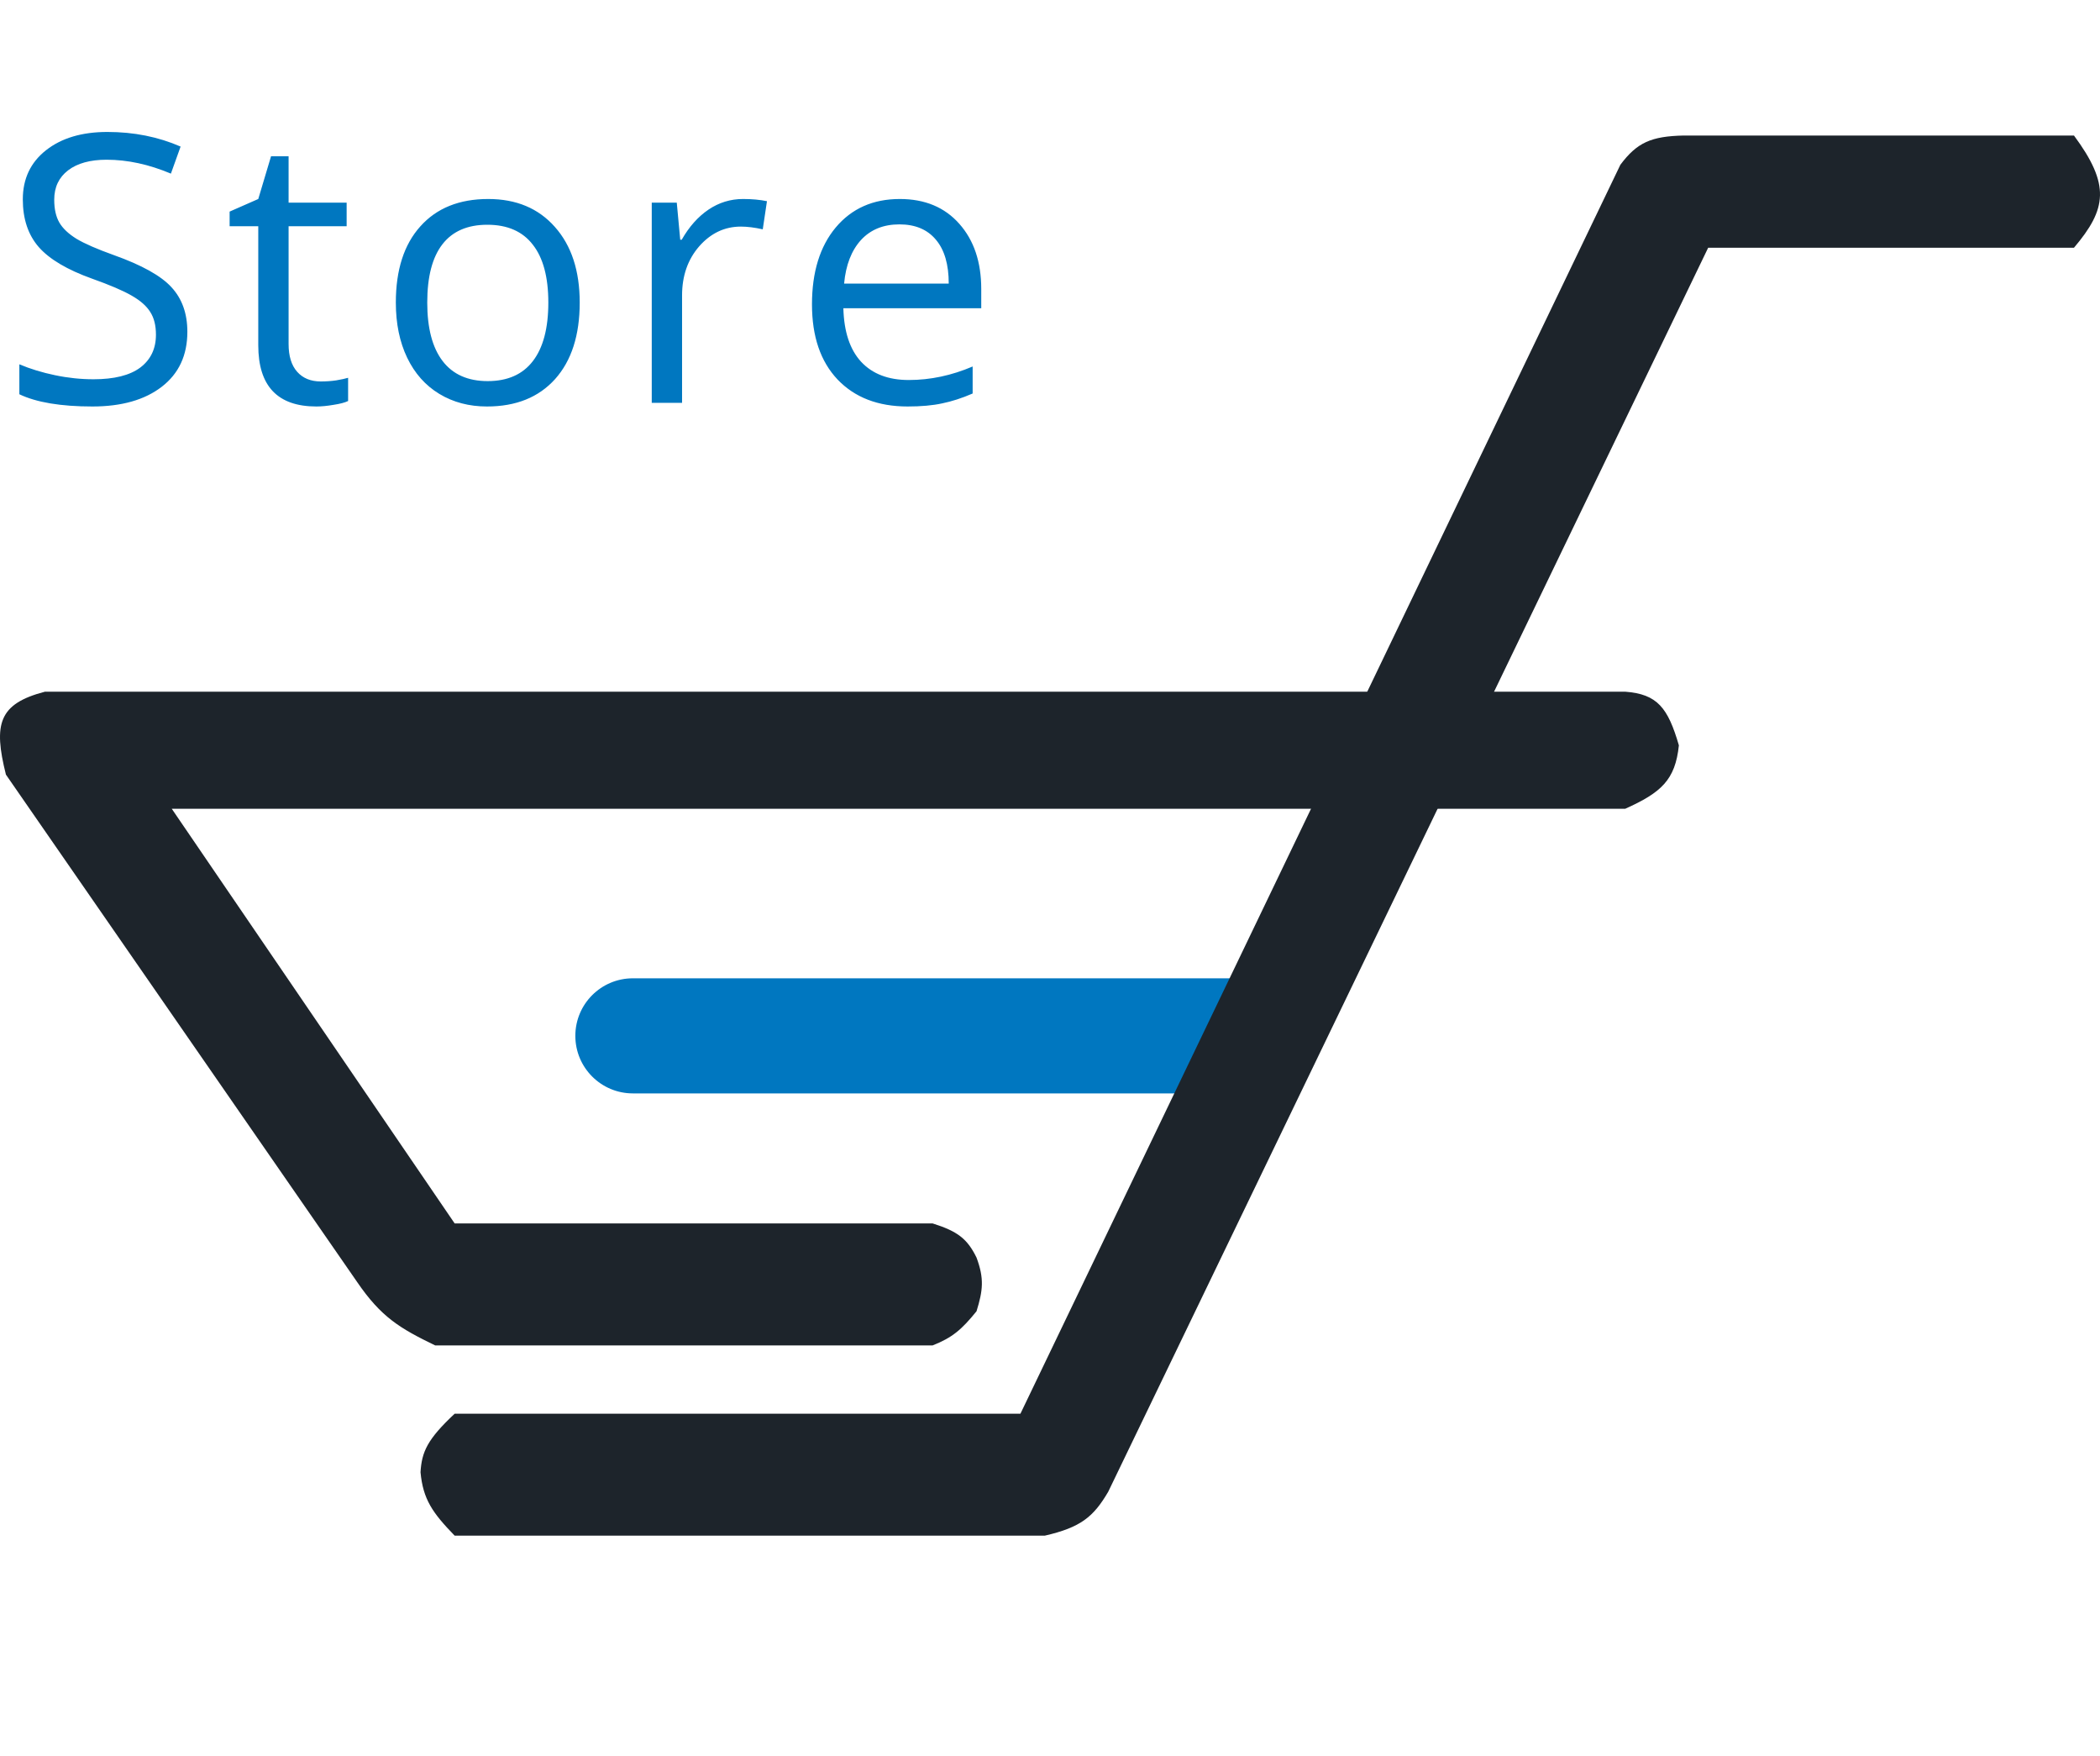
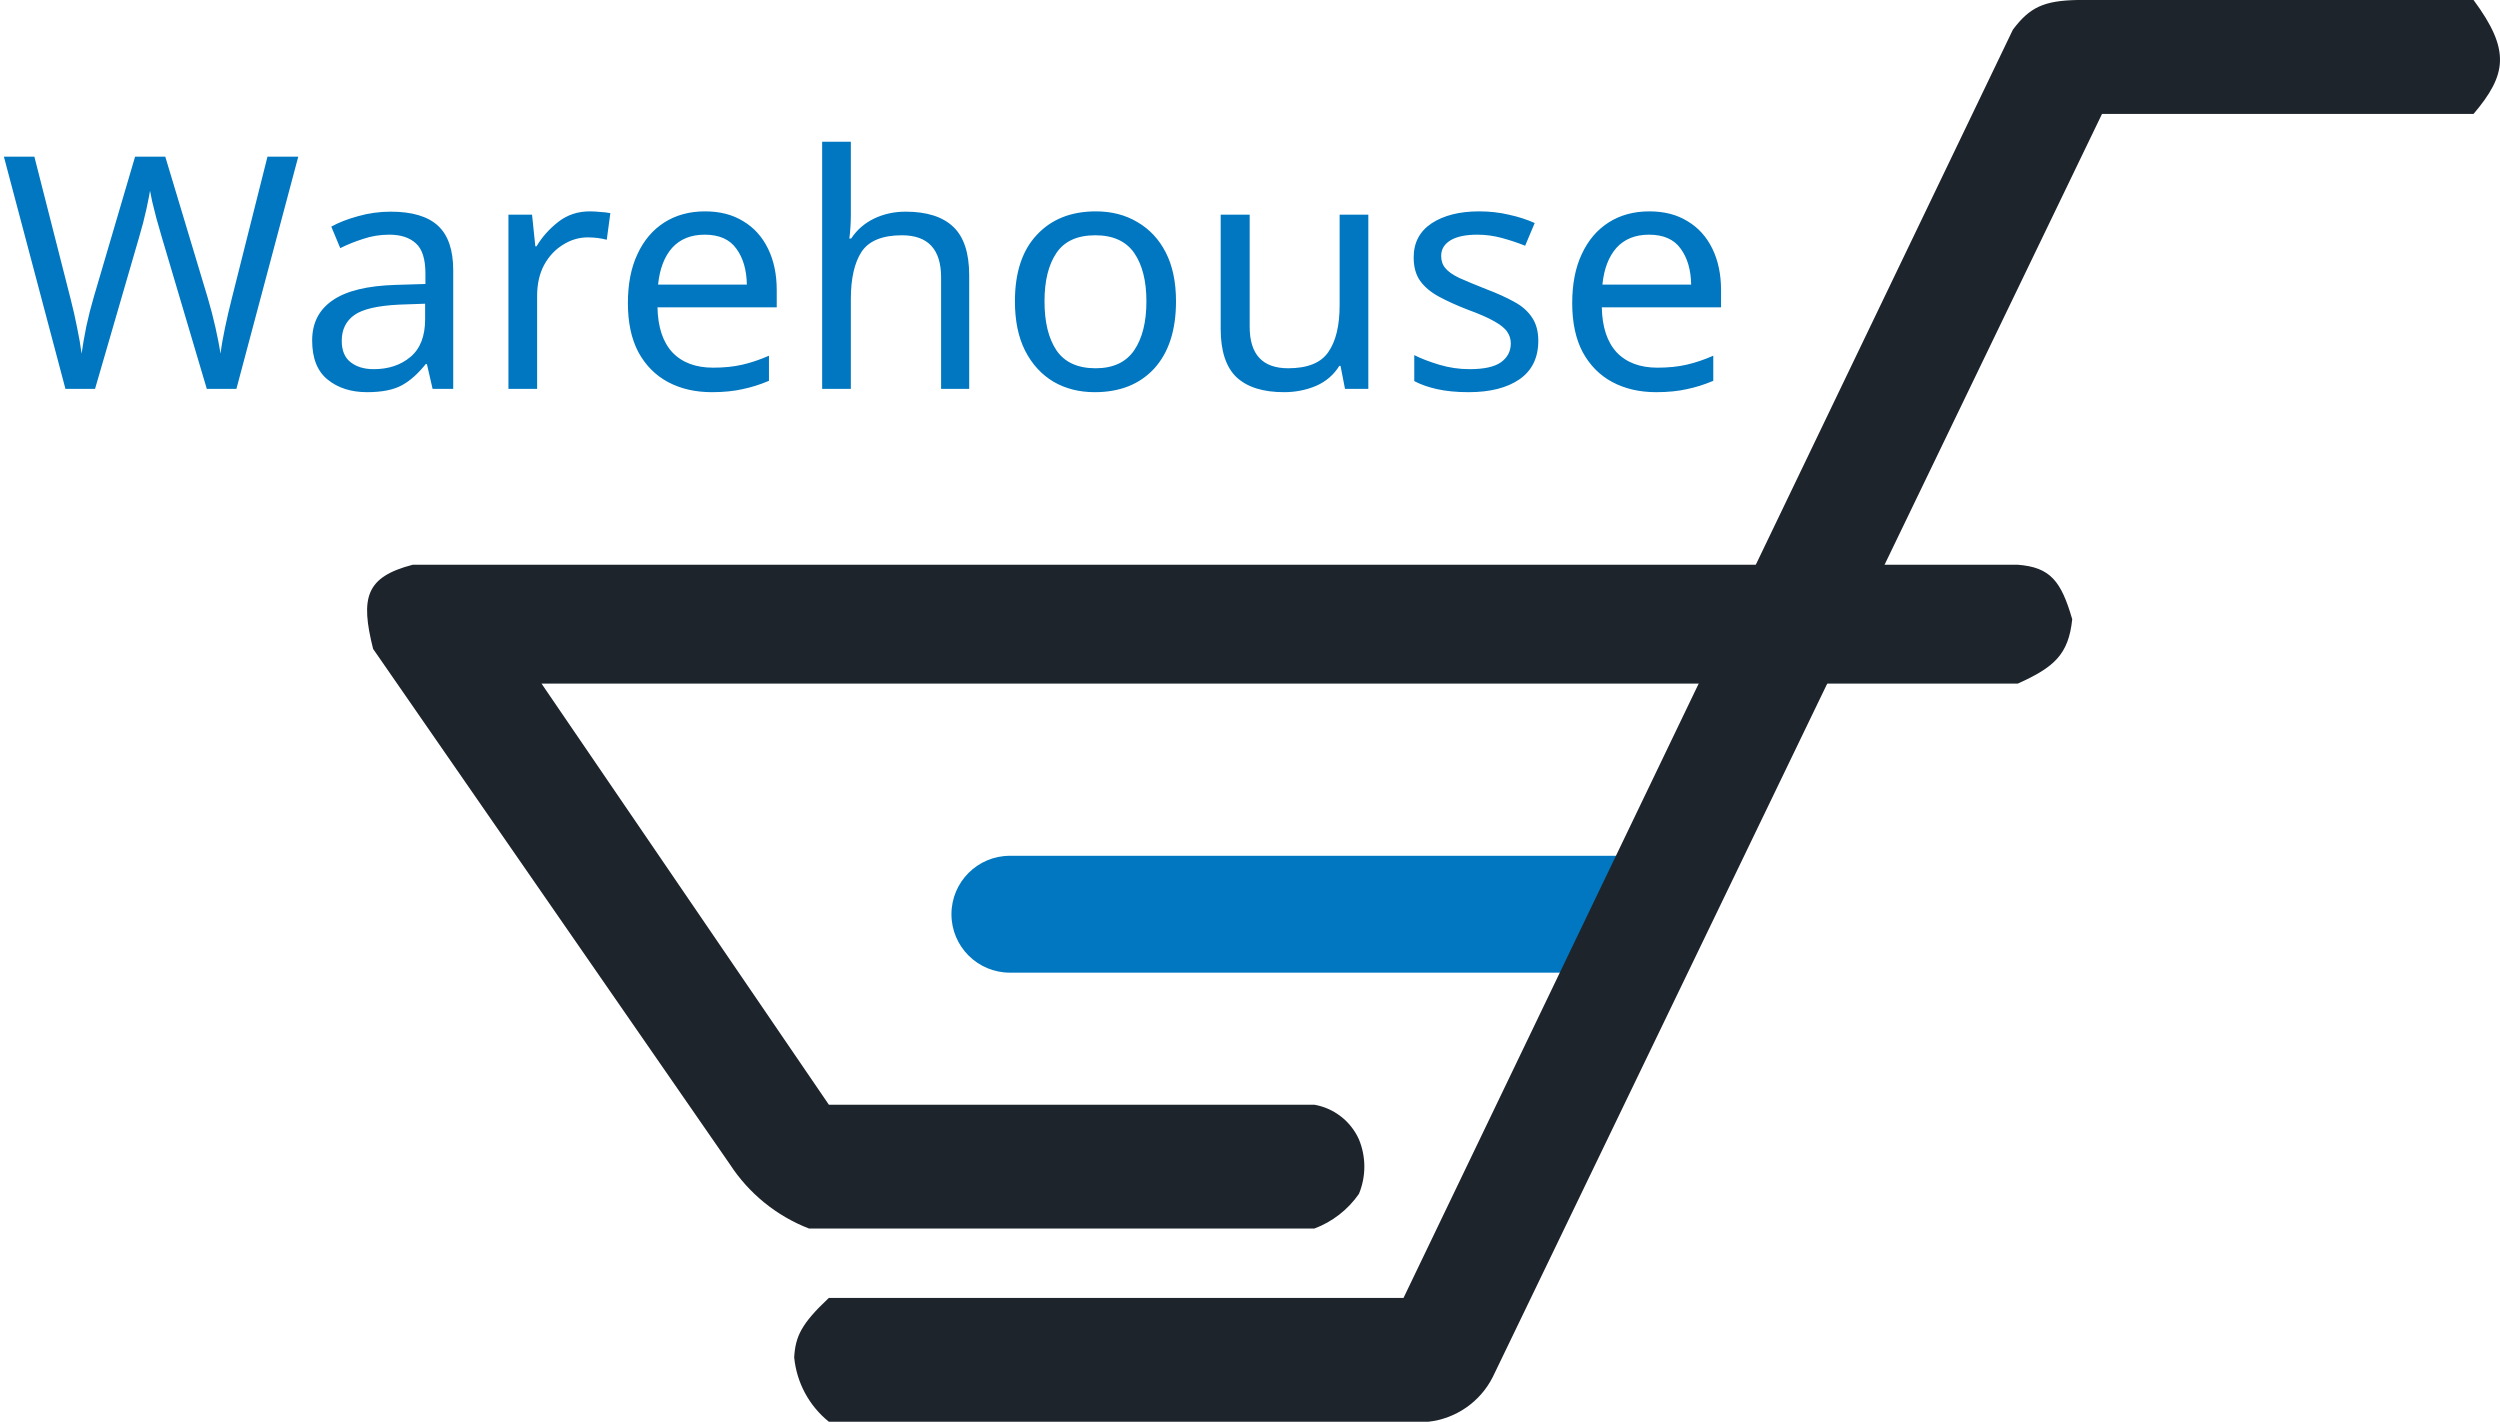
- <svg xmlns="http://www.w3.org/2000/svg" width="73" height="61" viewBox="0 0 73 61" fill="none">
-   <path d="M20 36C20 34.895 20.895 34 22 34H44V38H22C20.895 38 20 37.105 20 36Z" fill="#0077C0" />
-   <path d="M35.472 49.132H15.805C14.855 50.022 14.661 50.454 14.618 51.166C14.706 52.104 15.03 52.573 15.805 53.37H36.32C37.561 53.084 38.01 52.723 38.524 51.844L59.379 8.61H72.095C73.237 7.261 73.365 6.427 72.095 4.71H58.531C57.396 4.735 56.906 4.953 56.327 5.727L35.472 49.132Z" fill="#1D242B" />
-   <path d="M15.126 46.758H32.42C33.107 46.487 33.432 46.206 33.946 45.571C34.171 44.843 34.216 44.434 33.946 43.706C33.626 43.054 33.292 42.794 32.42 42.519H15.805L5.971 28.108H56.496C57.746 27.545 58.235 27.109 58.361 25.904C57.982 24.6 57.614 24.124 56.496 24.039H1.563C-0.048 24.458 -0.235 25.16 0.206 26.921L12.414 44.554C13.253 45.782 13.906 46.166 15.126 46.758Z" fill="#1D242B" />
-   <path d="M6.513 11.531C6.513 12.348 6.216 12.984 5.624 13.441C5.032 13.898 4.228 14.127 3.212 14.127C2.112 14.127 1.265 13.985 0.673 13.702V12.661C1.054 12.822 1.468 12.948 1.917 13.041C2.366 13.135 2.81 13.181 3.25 13.181C3.969 13.181 4.511 13.046 4.875 12.775C5.239 12.5 5.421 12.119 5.421 11.632C5.421 11.311 5.355 11.048 5.224 10.845C5.097 10.638 4.881 10.447 4.577 10.274C4.276 10.1 3.817 9.904 3.199 9.684C2.336 9.375 1.718 9.009 1.346 8.585C0.978 8.162 0.793 7.61 0.793 6.929C0.793 6.214 1.062 5.644 1.6 5.221C2.137 4.798 2.848 4.586 3.732 4.586C4.655 4.586 5.503 4.756 6.278 5.094L5.941 6.034C5.175 5.712 4.431 5.551 3.707 5.551C3.136 5.551 2.689 5.674 2.368 5.919C2.046 6.165 1.885 6.506 1.885 6.941C1.885 7.263 1.944 7.528 2.063 7.735C2.181 7.938 2.38 8.126 2.66 8.3C2.943 8.469 3.375 8.657 3.955 8.865C4.928 9.212 5.597 9.584 5.96 9.982C6.329 10.38 6.513 10.896 6.513 11.531ZM11.149 13.257C11.335 13.257 11.515 13.245 11.689 13.219C11.862 13.19 12 13.16 12.101 13.13V13.937C11.987 13.992 11.818 14.036 11.593 14.07C11.373 14.108 11.174 14.127 10.997 14.127C9.651 14.127 8.978 13.418 8.978 12.001V7.862H7.982V7.354L8.978 6.916L9.422 5.431H10.032V7.043H12.05V7.862H10.032V11.956C10.032 12.375 10.131 12.697 10.33 12.921C10.529 13.145 10.802 13.257 11.149 13.257ZM20.152 10.515C20.152 11.649 19.867 12.536 19.296 13.175C18.724 13.81 17.935 14.127 16.928 14.127C16.306 14.127 15.754 13.981 15.271 13.689C14.789 13.397 14.416 12.978 14.154 12.432C13.892 11.886 13.76 11.247 13.76 10.515C13.76 9.381 14.044 8.499 14.611 7.868C15.178 7.233 15.965 6.916 16.972 6.916C17.946 6.916 18.718 7.24 19.289 7.887C19.865 8.535 20.152 9.411 20.152 10.515ZM14.852 10.515C14.852 11.404 15.03 12.081 15.385 12.546C15.741 13.012 16.264 13.245 16.953 13.245C17.643 13.245 18.166 13.014 18.521 12.553C18.881 12.087 19.061 11.408 19.061 10.515C19.061 9.631 18.881 8.96 18.521 8.503C18.166 8.042 17.639 7.811 16.941 7.811C16.251 7.811 15.73 8.037 15.379 8.49C15.028 8.943 14.852 9.618 14.852 10.515ZM25.83 6.916C26.139 6.916 26.416 6.941 26.661 6.992L26.515 7.97C26.228 7.906 25.974 7.875 25.754 7.875C25.191 7.875 24.709 8.103 24.306 8.56C23.909 9.017 23.71 9.586 23.71 10.268V14H22.656V7.043H23.526L23.646 8.332H23.697C23.955 7.879 24.266 7.53 24.63 7.284C24.994 7.039 25.394 6.916 25.83 6.916ZM31.552 14.127C30.523 14.127 29.711 13.814 29.114 13.188C28.522 12.561 28.226 11.692 28.226 10.579C28.226 9.457 28.501 8.566 29.051 7.906C29.605 7.246 30.348 6.916 31.279 6.916C32.151 6.916 32.84 7.204 33.348 7.779C33.856 8.351 34.11 9.106 34.11 10.045V10.712H29.317C29.338 11.529 29.544 12.149 29.933 12.572C30.327 12.995 30.879 13.207 31.59 13.207C32.339 13.207 33.079 13.05 33.811 12.737V13.676C33.439 13.837 33.086 13.951 32.751 14.019C32.421 14.091 32.021 14.127 31.552 14.127ZM31.266 7.798C30.707 7.798 30.261 7.98 29.927 8.344C29.597 8.708 29.402 9.212 29.343 9.855H32.98C32.98 9.191 32.832 8.683 32.535 8.332C32.239 7.976 31.816 7.798 31.266 7.798Z" fill="#0077C0" />
+ <svg xmlns="http://www.w3.org/2000/svg" width="130.706" height="74.333" viewBox="0 0 130.706 74.333">
+   <g id="Group_13" data-name="Group 13" transform="translate(-817 -544.032)">
+     <g id="logo" transform="translate(836.192 544.032)">
+       <path id="Path_4" data-name="Path 4" d="M20,37.055A3.055,3.055,0,0,1,23.055,34H56.662v6.11H23.055A3.055,3.055,0,0,1,20,37.055Z" transform="translate(10.552 10.743)" fill="#0077c0" />
+       <path id="Path_5" data-name="Path 5" d="M46.475,72.568H16.431c-1.451,1.36-1.748,2.021-1.813,3.108a4.932,4.932,0,0,0,1.813,3.367H47.77a4.305,4.305,0,0,0,3.367-2.331L82.994,10.667h19.425c1.745-2.06,1.94-3.334,0-5.957H81.7c-1.733.037-2.482.37-3.367,1.554Z" transform="translate(7.712 -4.71)" fill="#1d242b" />
+       <path id="Path_6" data-name="Path 6" d="M23.107,58.745H49.525a4.95,4.95,0,0,0,2.331-1.813,3.725,3.725,0,0,0,0-2.849,3.152,3.152,0,0,0-2.331-1.813H24.143L9.121,30.255H86.3c1.909-.859,2.657-1.526,2.849-3.367-.579-1.992-1.141-2.719-2.849-2.849H2.387c-2.461.64-2.746,1.714-2.072,4.4L18.963,55.378A8.677,8.677,0,0,0,23.107,58.745Z" transform="translate(0 5.487)" fill="#1d242b" />
+     </g>
+     <g id="Group_11" data-name="Group 11" transform="translate(817 546.224)">
+       <text id="Warehouse" transform="translate(0 18.14)" fill="#0077c0" font-size="17" font-family="SegoeUI, Segoe UI" letter-spacing="0.004em">
+         <tspan x="0" y="0">Warehouse</tspan>
+       </text>
+     </g>
+   </g>
</svg>
